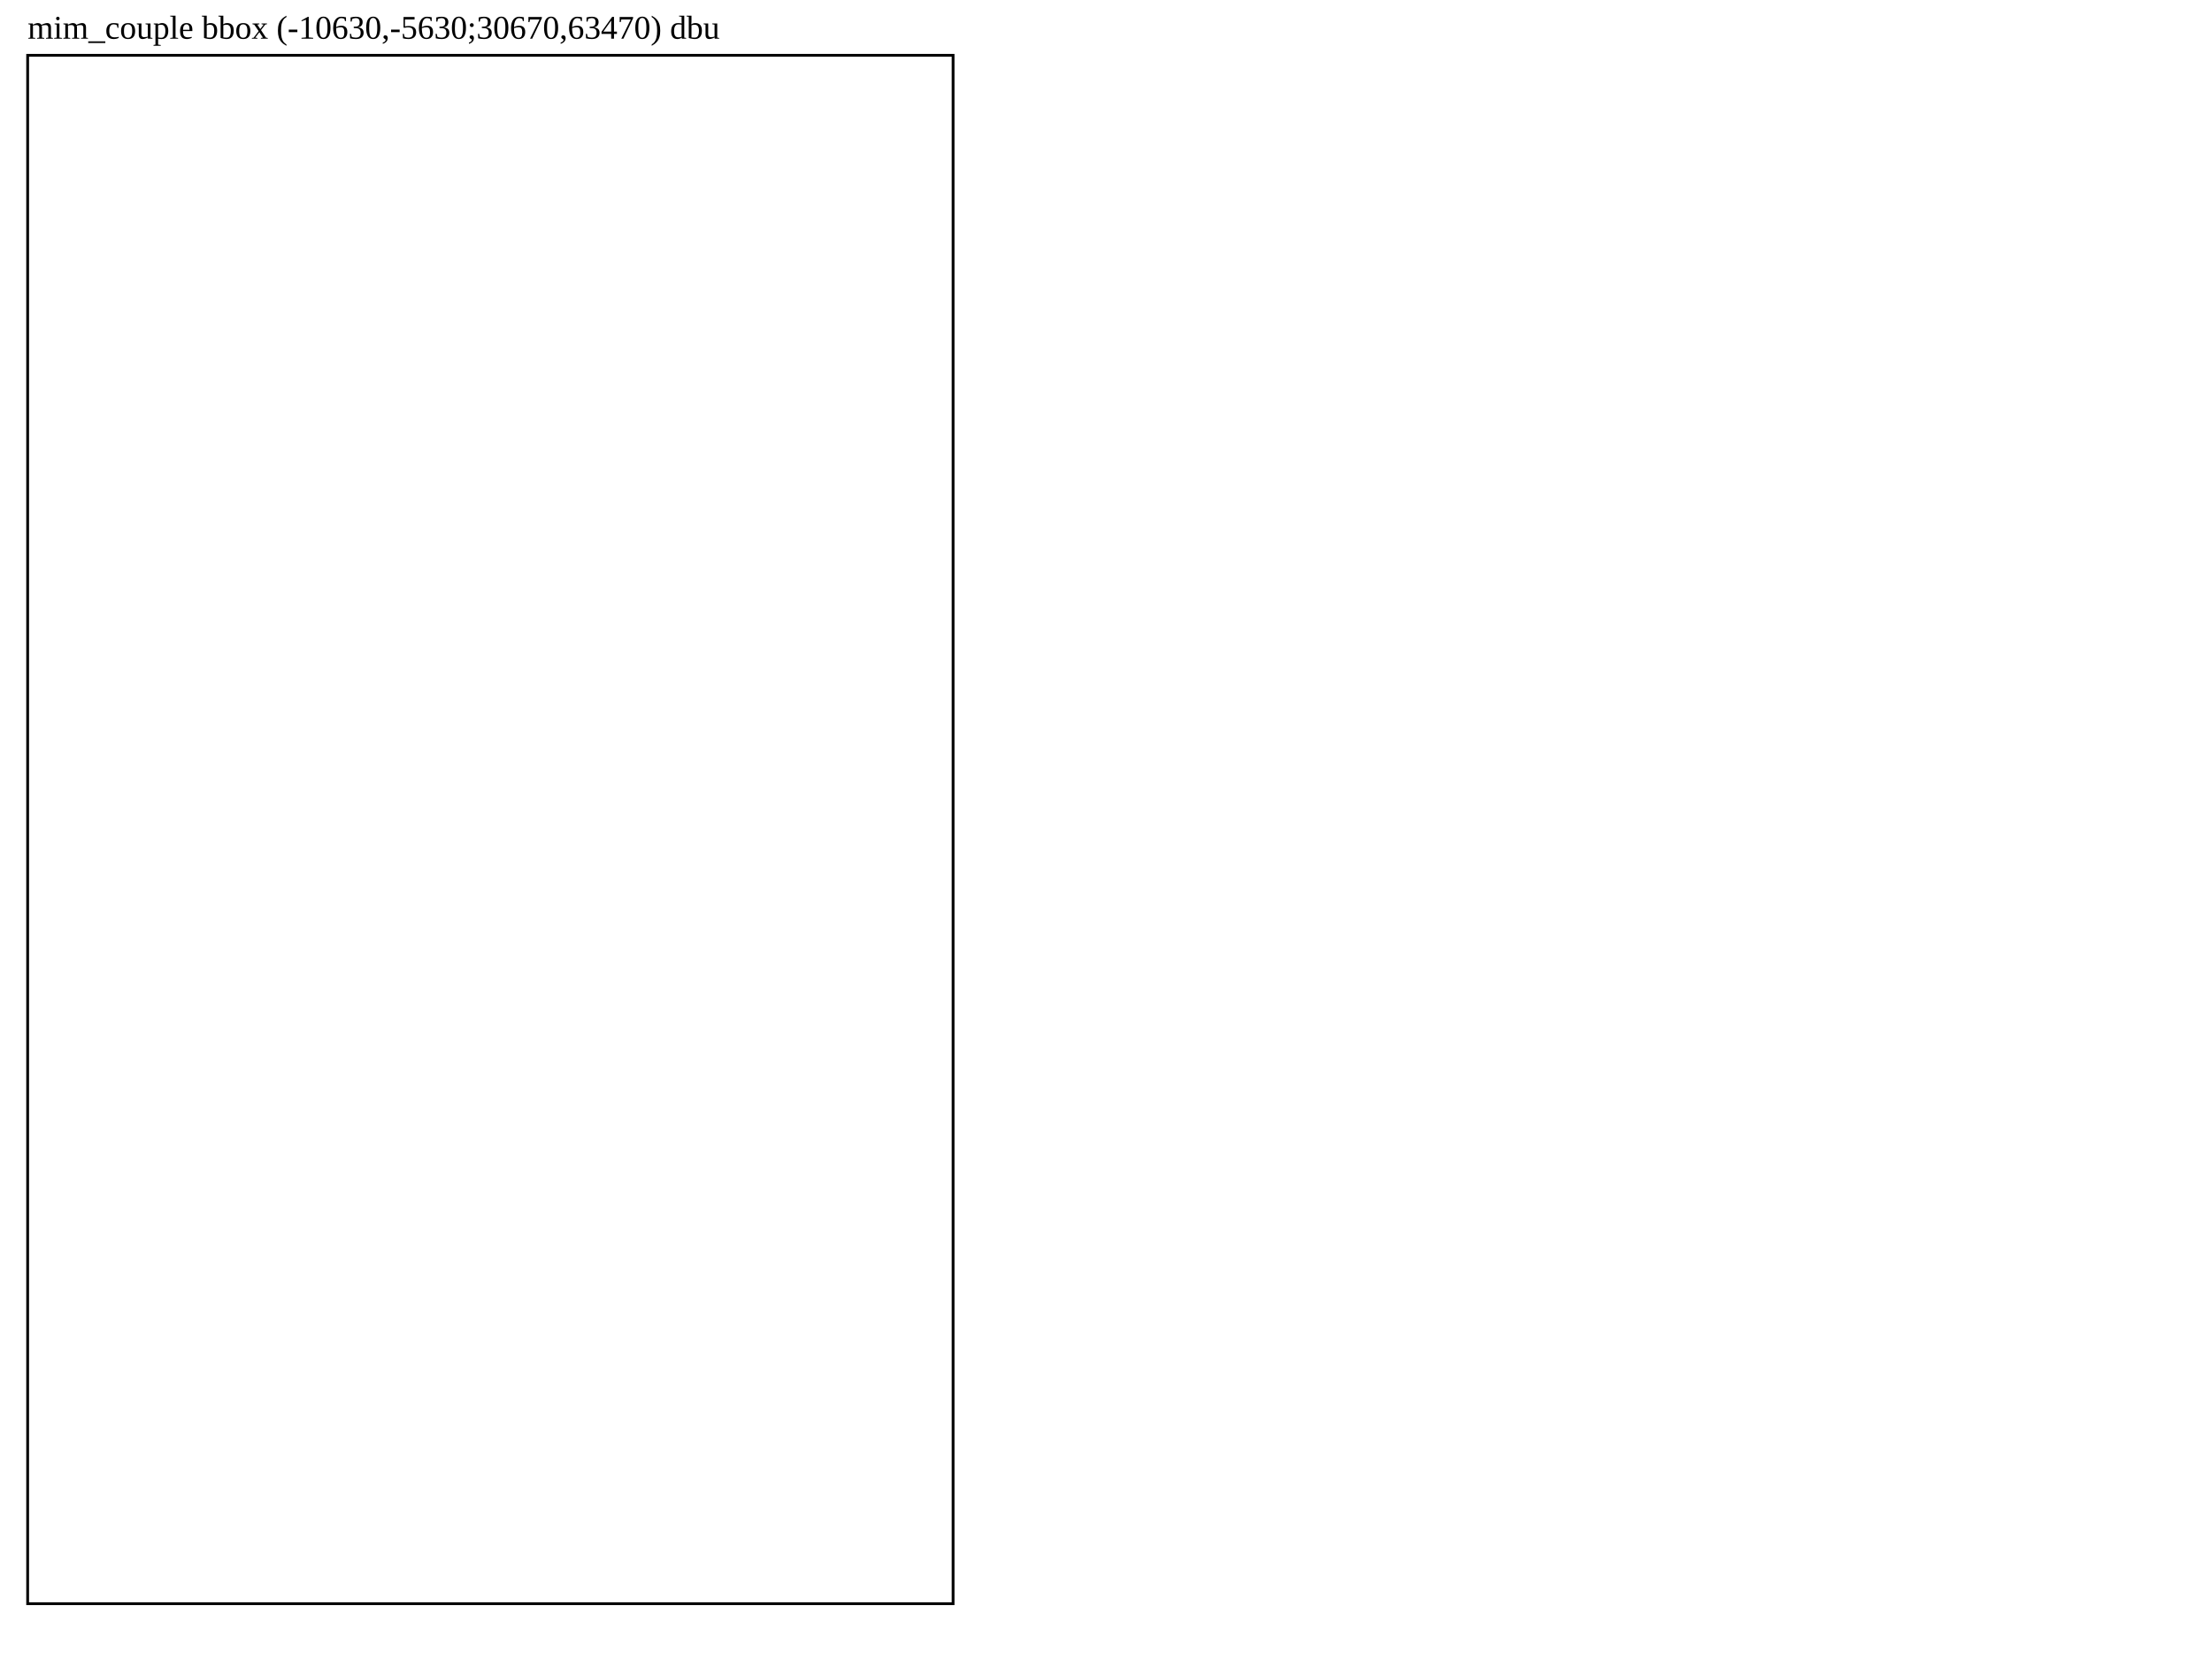
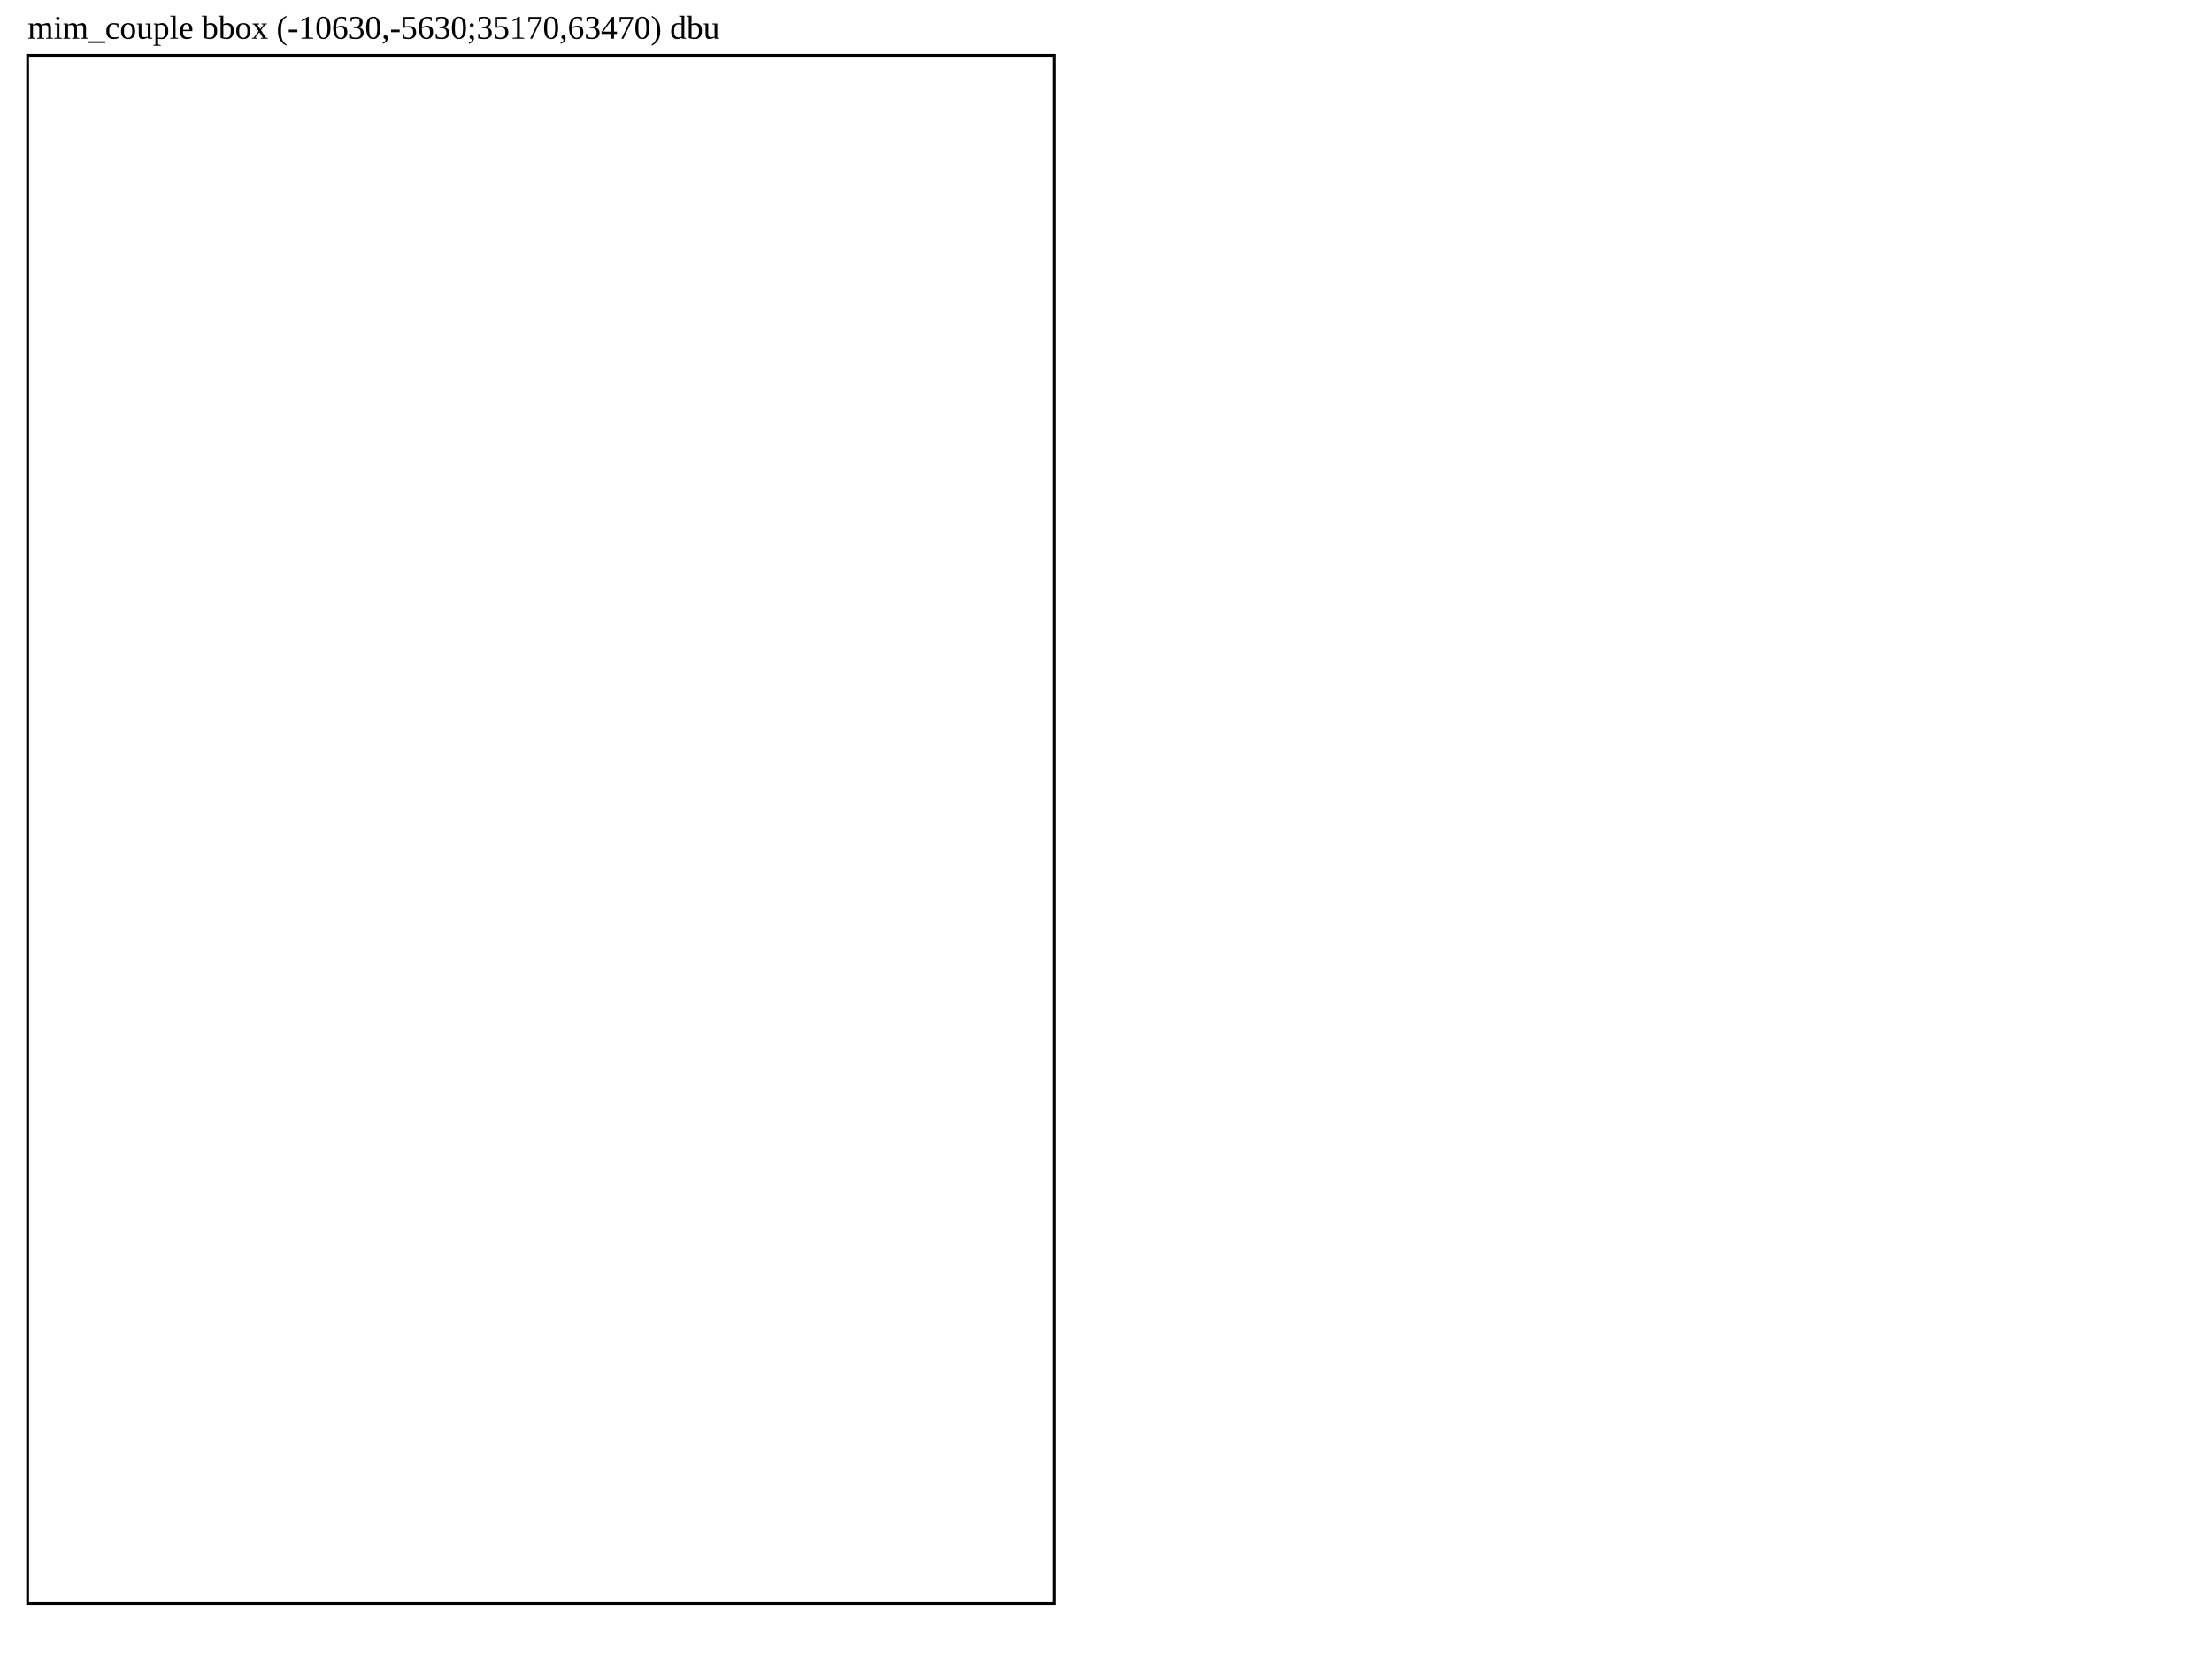
<svg xmlns="http://www.w3.org/2000/svg" width="800" height="600">
-   <rect x="10" y="20" width="334.7" height="560.0" fill="none" stroke="black" stroke-width="1" />
-   <text x="10" y="14" font-size="12">mim_couple bbox (-10630,-5630;30670,63470) dbu</text>
+   <rect x="10" y="20" width="371.2" height="560.0" fill="none" stroke="black" stroke-width="1" />
+   <text x="10" y="14" font-size="12">mim_couple bbox (-10630,-5630;35170,63470) dbu</text>
</svg>
